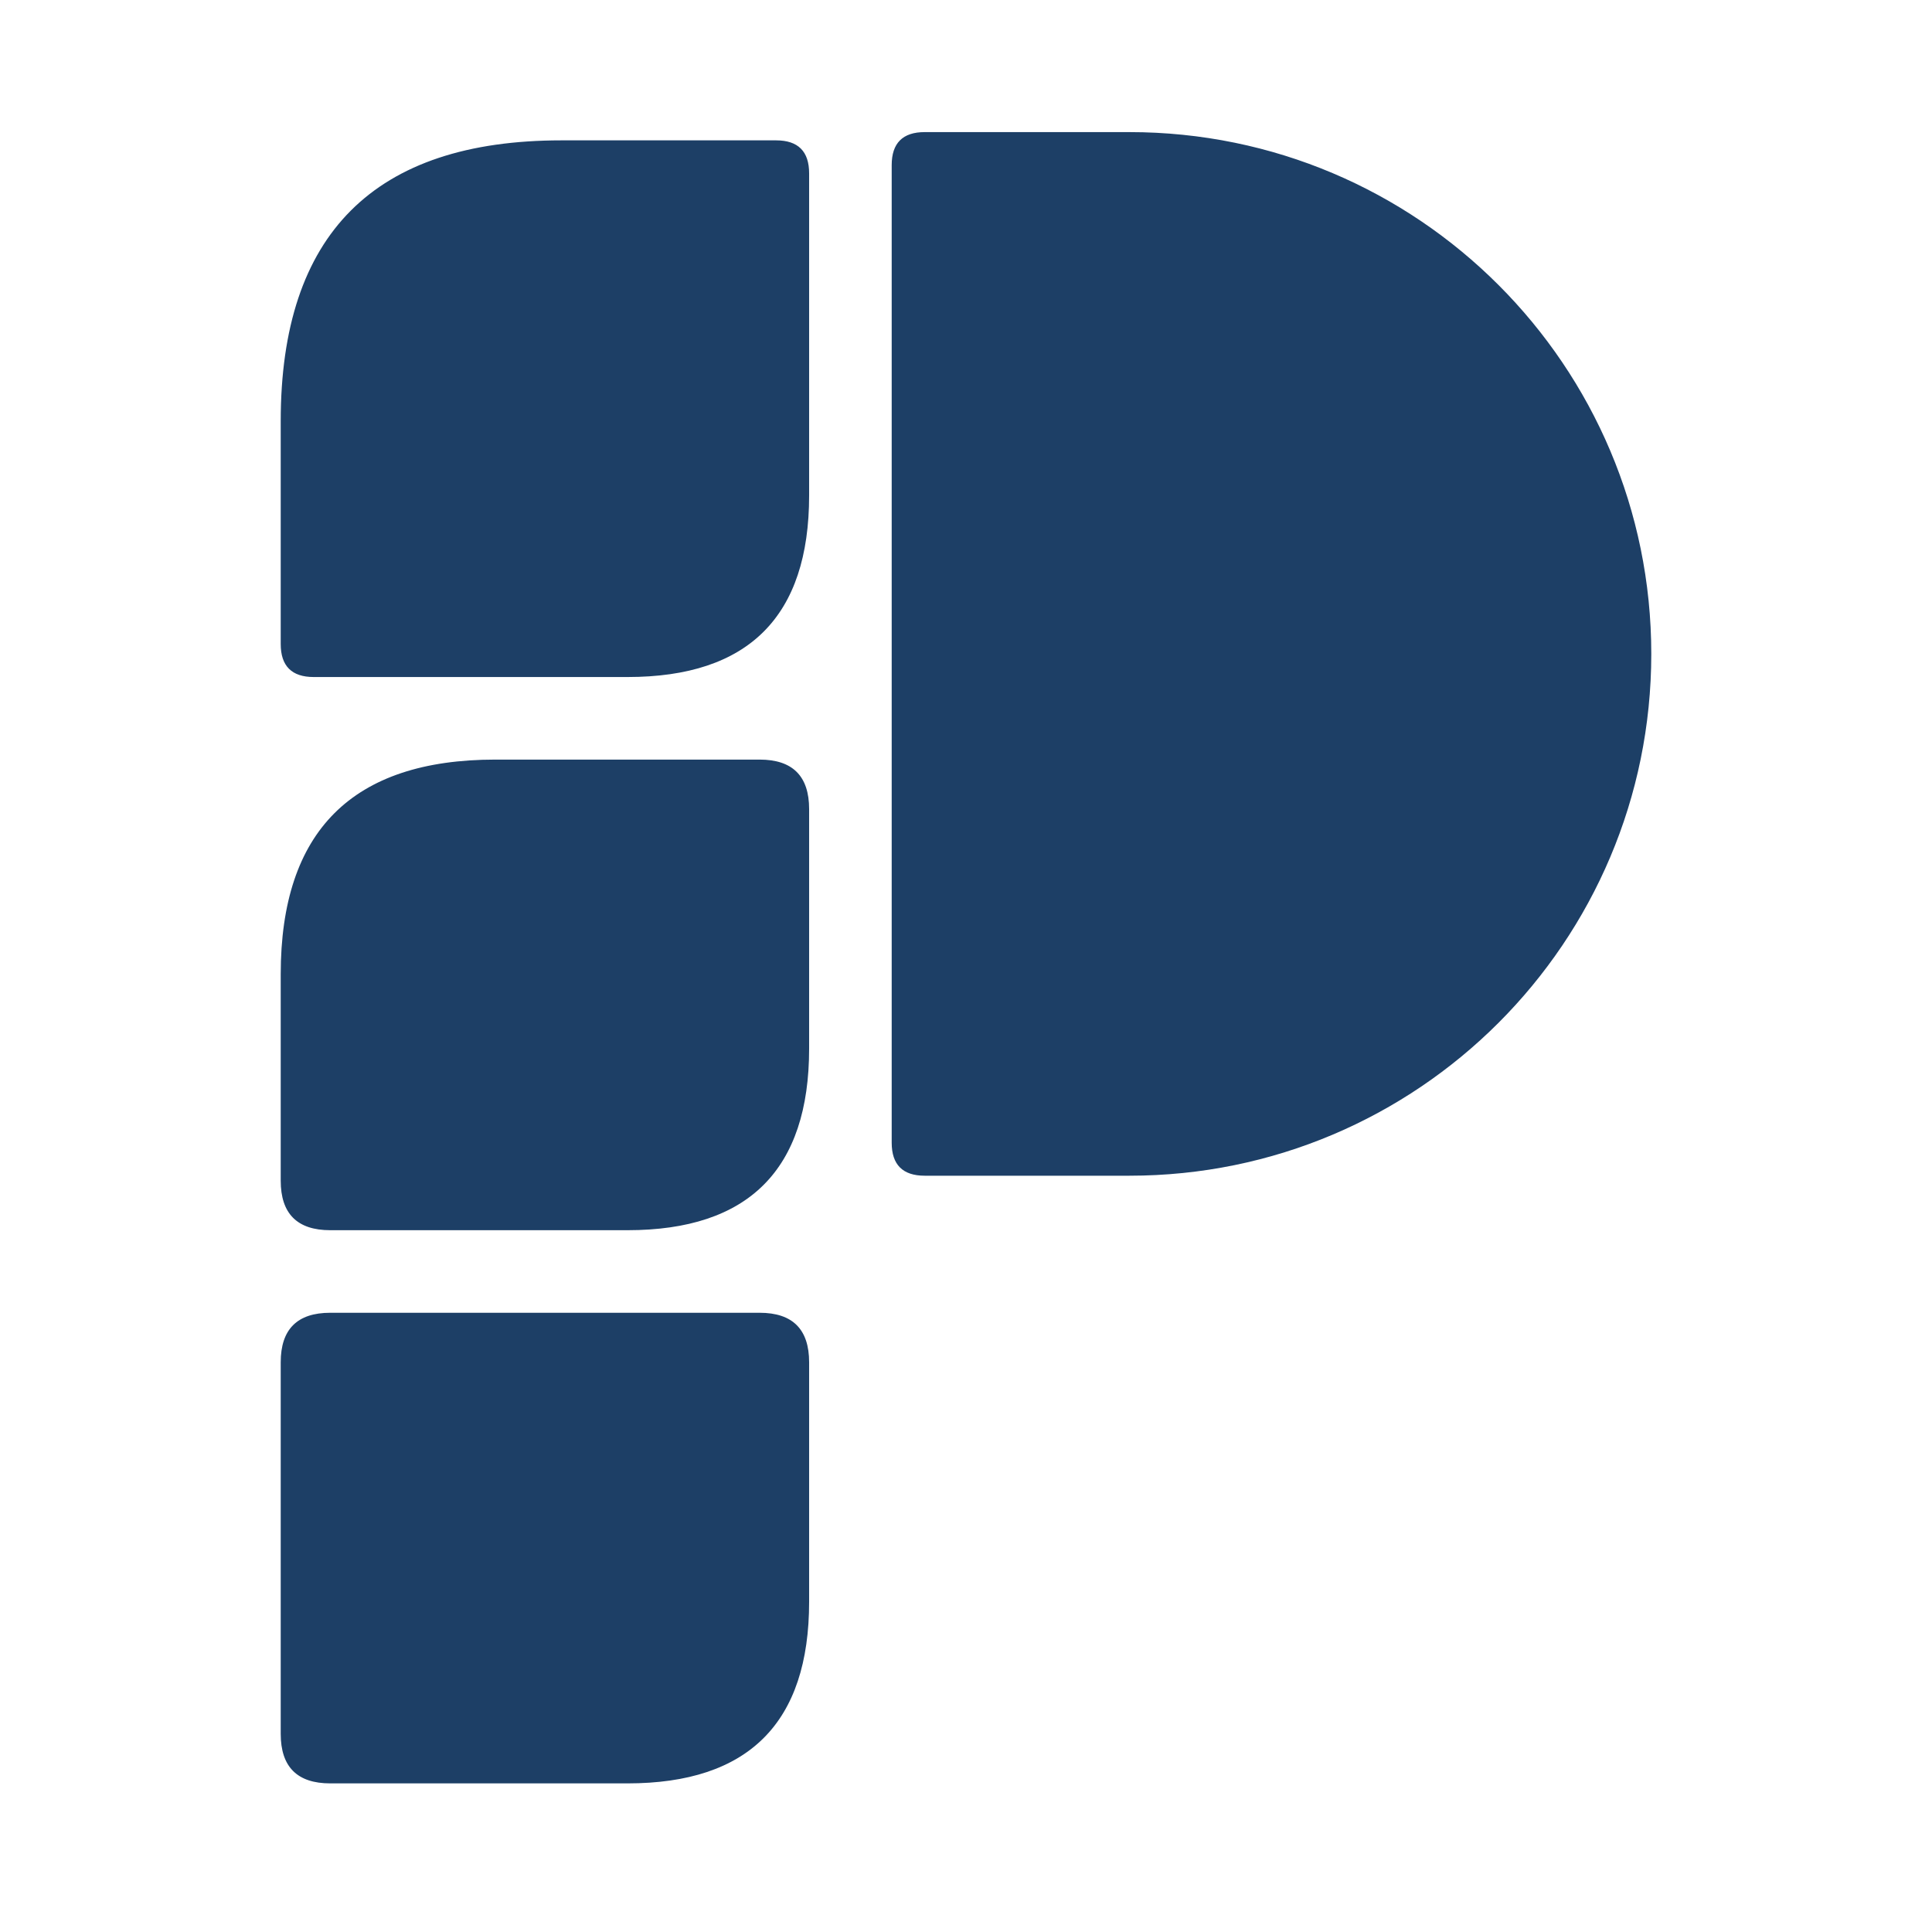
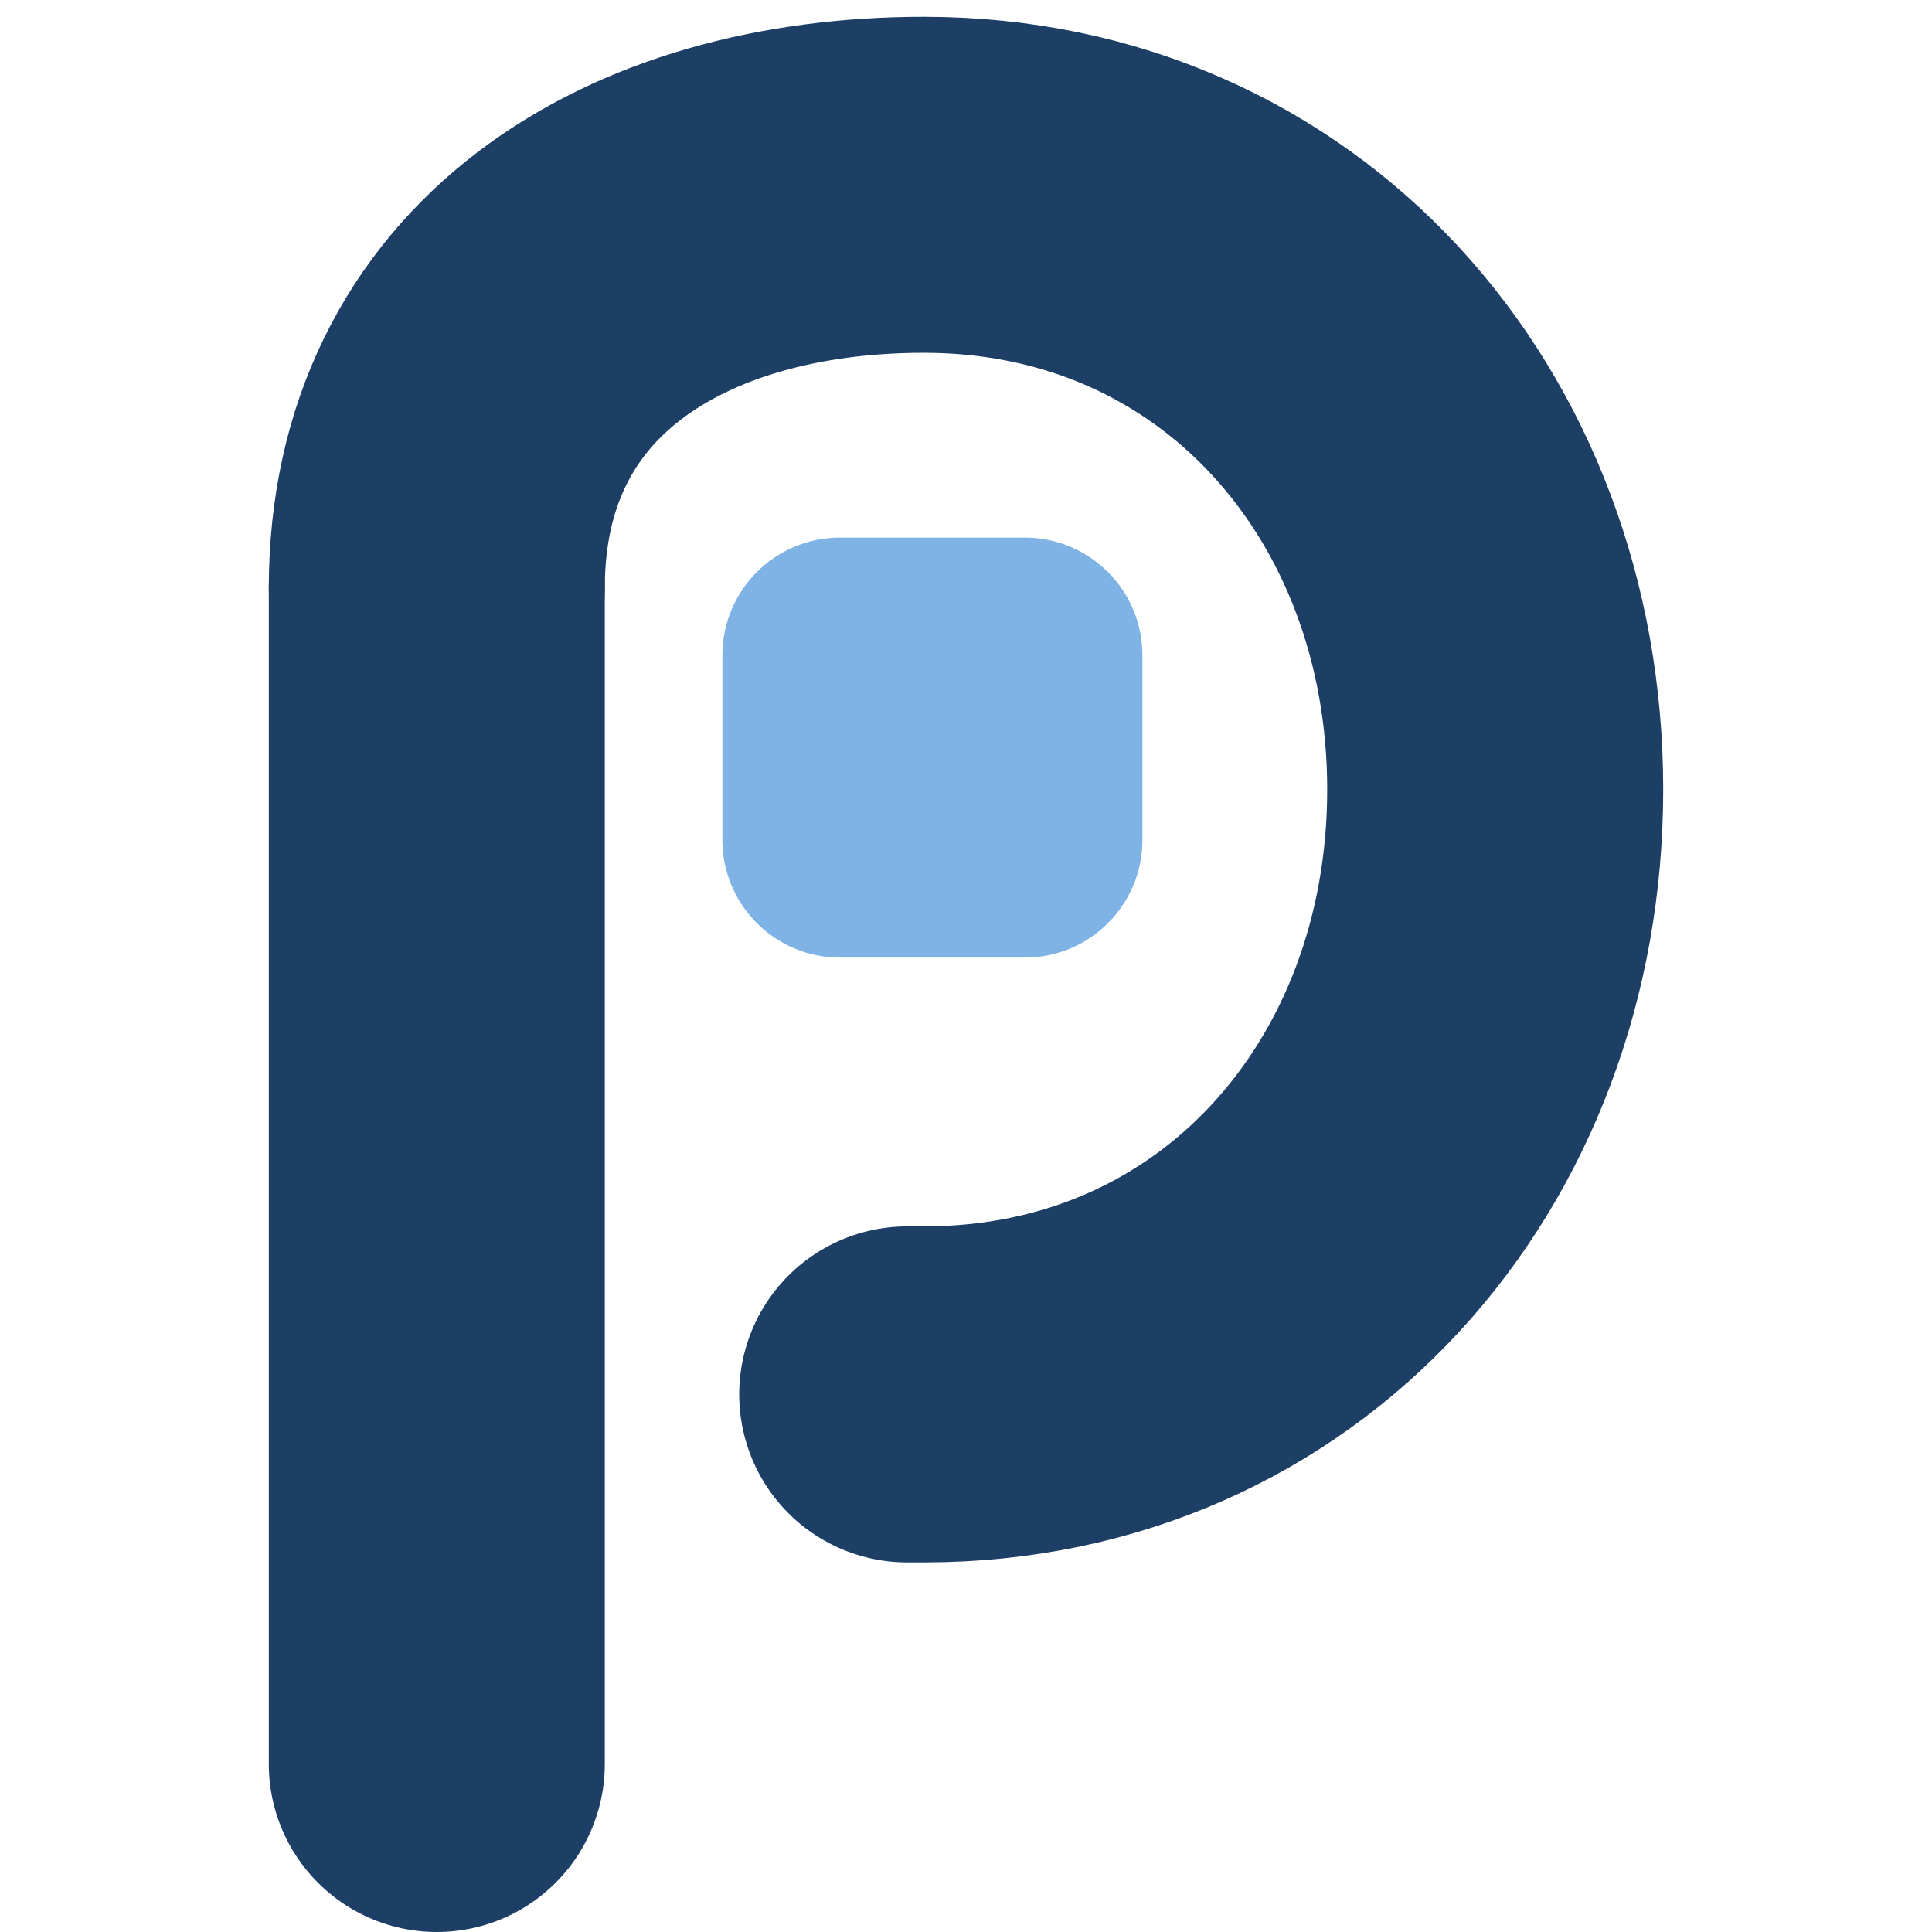
- <svg xmlns="http://www.w3.org/2000/svg" viewBox="-17 -8 117 117">
-   <path d="M17 0.5H30Q32 0.5 32 2.5V22Q32 33 21 33H2Q0 33 0 31V17.5Q0 0.5 17 0.5ZM13 38H29Q32 38 32 41V55.5Q32 66.5 21 66.5H3Q0 66.5 0 63.5V51Q0 38 13 38ZM3 71.5H29Q32 71.5 32 74.5V89Q32 100 21 100H3Q0 100 0 97V74.5Q0 71.5 3 71.5ZM39 0H51.4A31.6 31.6 0 0 1 51.4 63.2H39Q37 63.2 37 61.2V2Q37 0 39 0Z" fill="#1d3f66" />
+ <svg xmlns="http://www.w3.org/2000/svg" viewBox="-5 -1 115 115">
+   <path d="M21 34V104" stroke="#1d3f66" stroke-width="20" stroke-linecap="round" fill="none" />
+   <path d="M21 34C21 18 34 10 50 10C70 10 84 26 84 46C84 66 70 82 50 82H49" stroke="#1d3f66" stroke-width="20" stroke-linecap="round" fill="none" />
+   <rect x="38" y="31" width="25" height="25" rx="7" fill="#7fb2e5" />
</svg>
